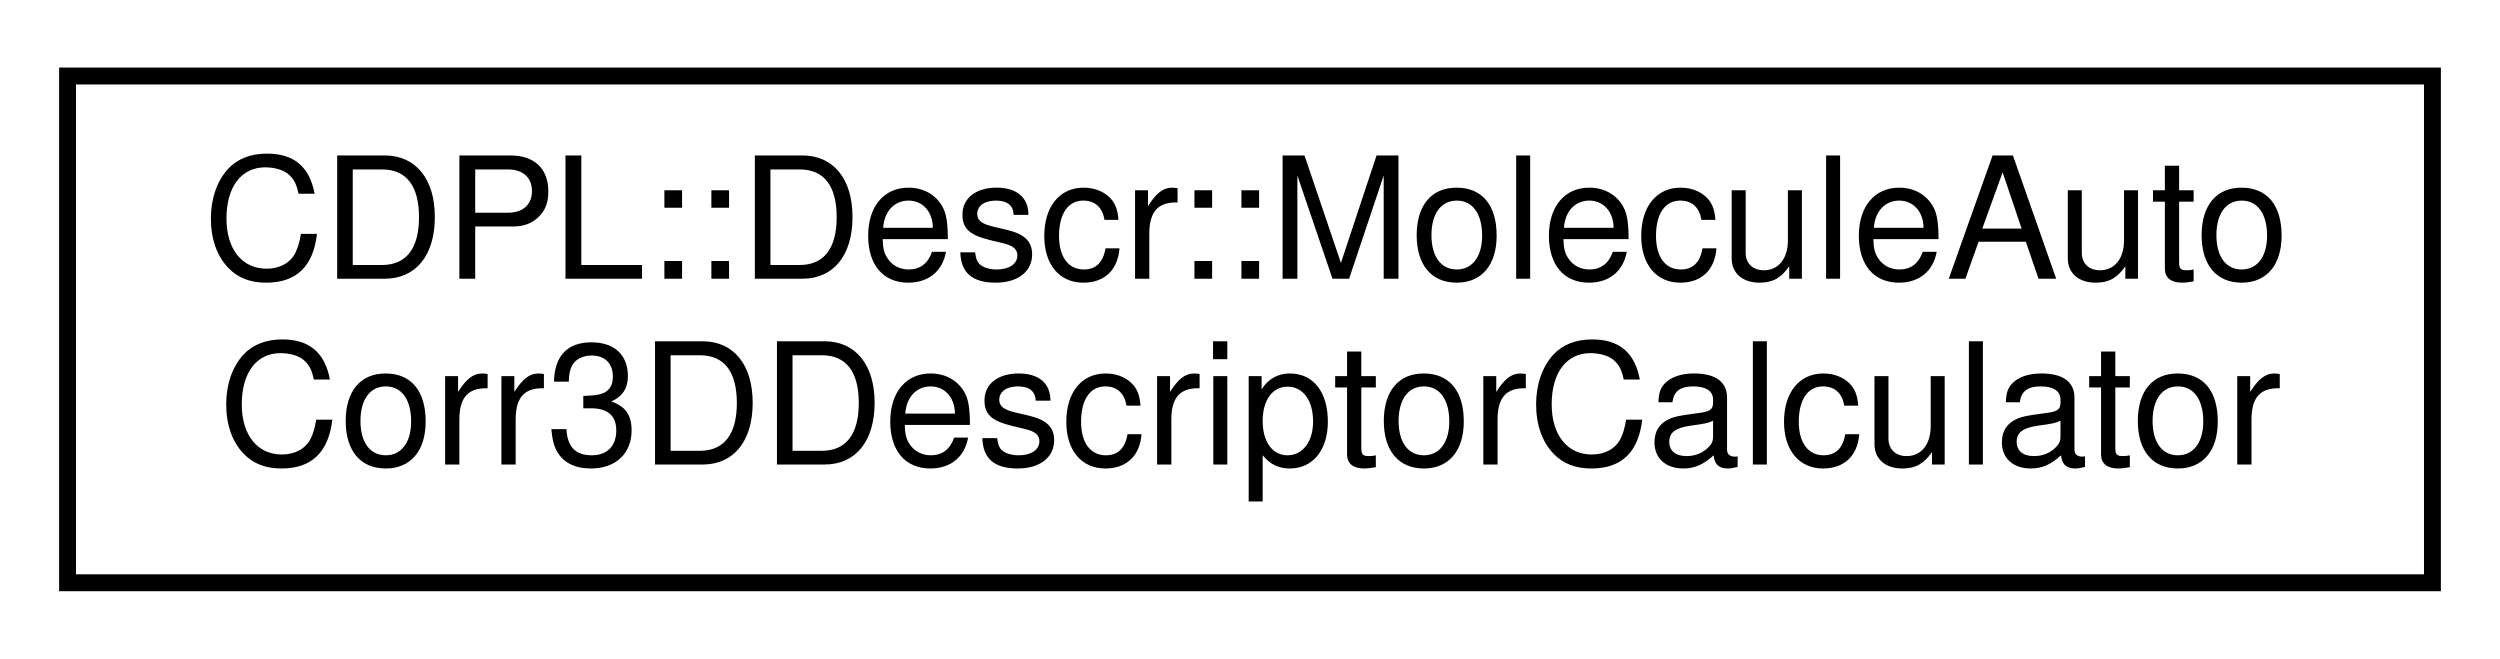
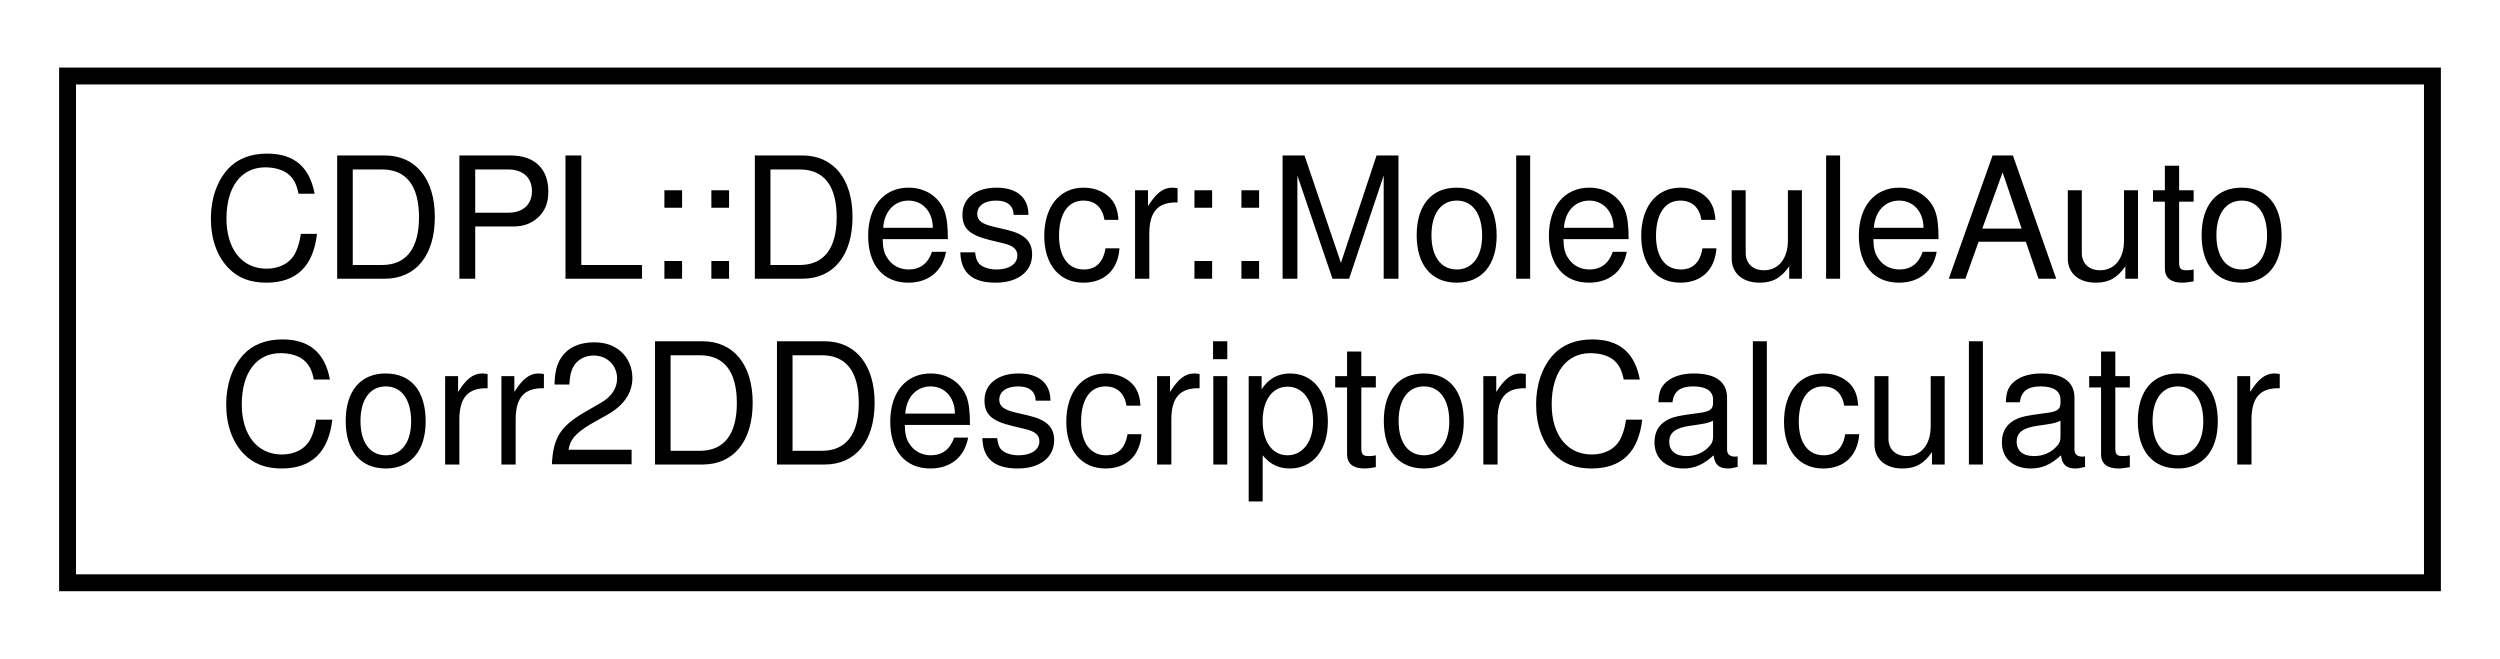
<svg xmlns="http://www.w3.org/2000/svg" xmlns:xlink="http://www.w3.org/1999/xlink" width="148pt" height="39pt" viewBox="0.00 0.00 148.00 39.00">
  <g id="graph0" class="graph" transform="scale(1 1) rotate(0) translate(4 35)">
    <g id="node1" class="node">
      <g id="a_node1">
-         <a xlink:href="classCDPL_1_1Descr_1_1MoleculeAutoCorr3DDescriptorCalculator.html" target="_top" xlink:title="MoleculeAutoCorr3DDescriptorCalculator.">
+         <a xlink:href="classCDPL_1_1Descr_1_1MoleculeAutoCorr2DDescriptorCalculator.html" target="_top" xlink:title="MoleculeAutoCorr2DDescriptorCalculator.">
          <polygon fill="none" stroke="black" points="0,-0.5 0,-30.5 140,-30.5 140,-0.5 0,-0.5" />
          <text text-anchor="start" x="8" y="-18.5" font-family="Helvetica" font-size="10.00">CDPL::Descr::MoleculeAuto</text>
-           <text text-anchor="middle" x="70" y="-7.5" font-family="Helvetica" font-size="10.00">Corr3DDescriptorCalculator</text>
+           <text text-anchor="middle" x="70" y="-7.5" font-family="Helvetica" font-size="10.00">Corr2DDescriptorCalculator</text>
        </a>
      </g>
    </g>
  </g>
</svg>
